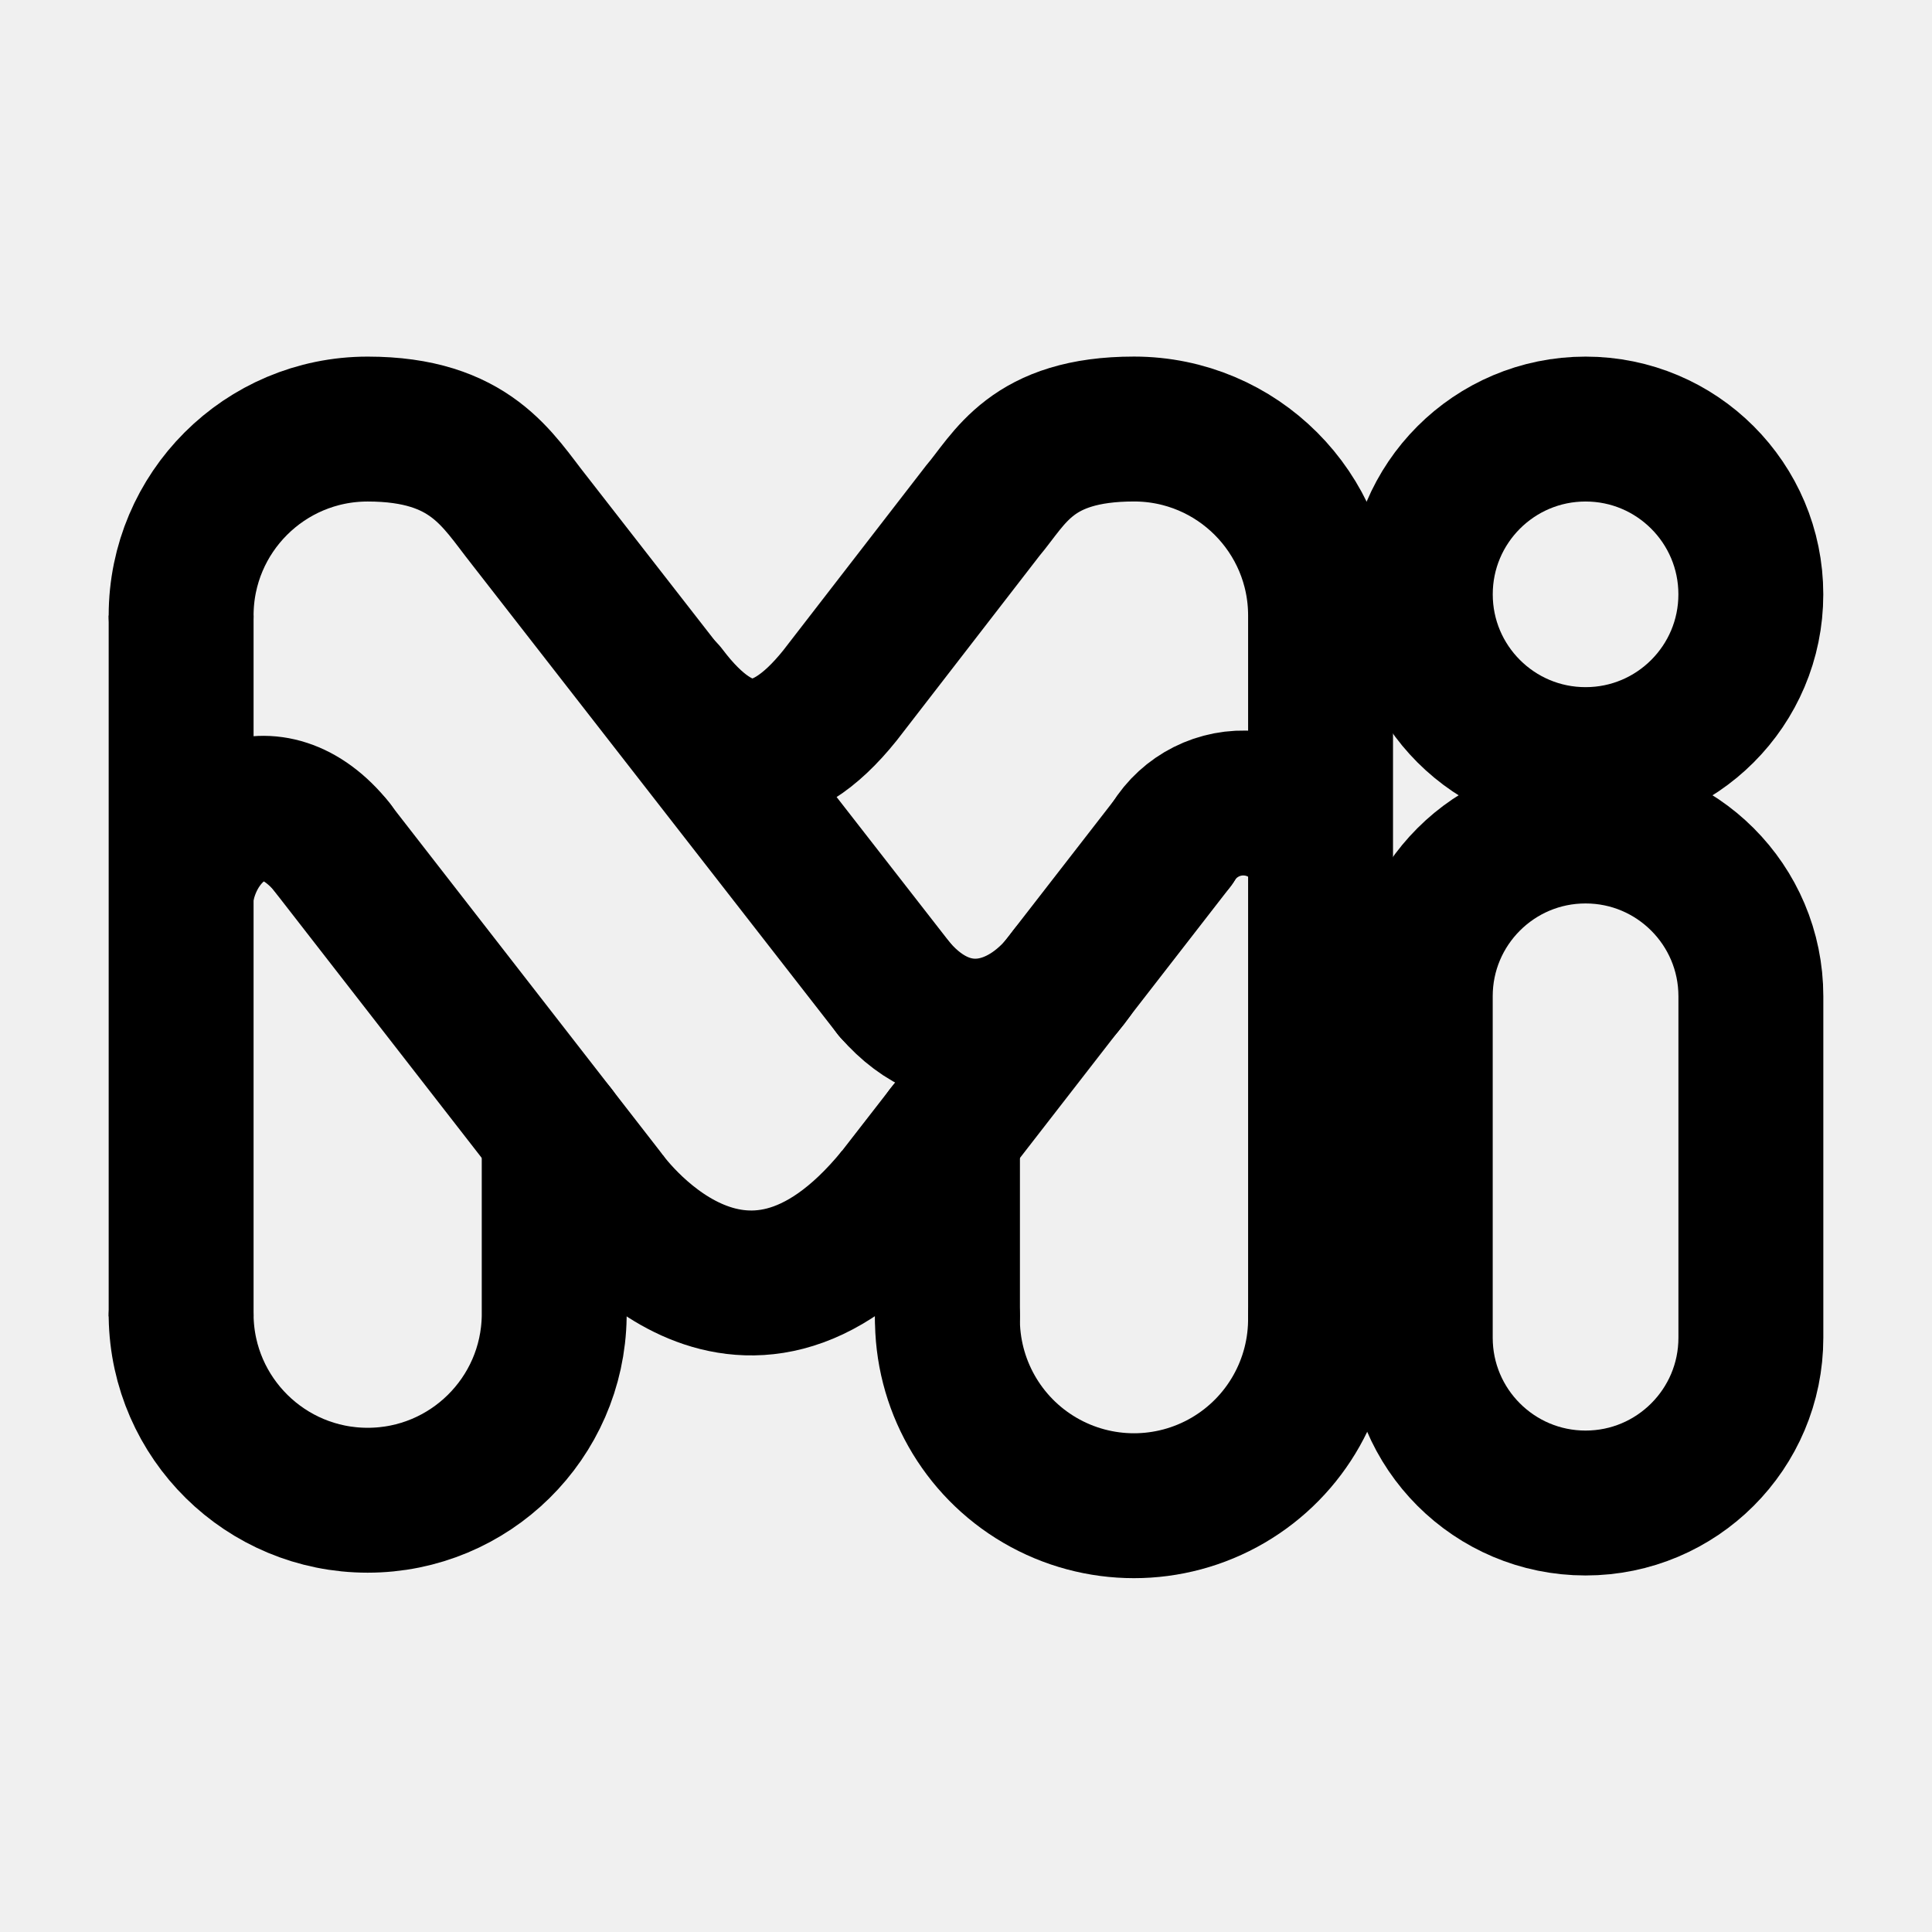
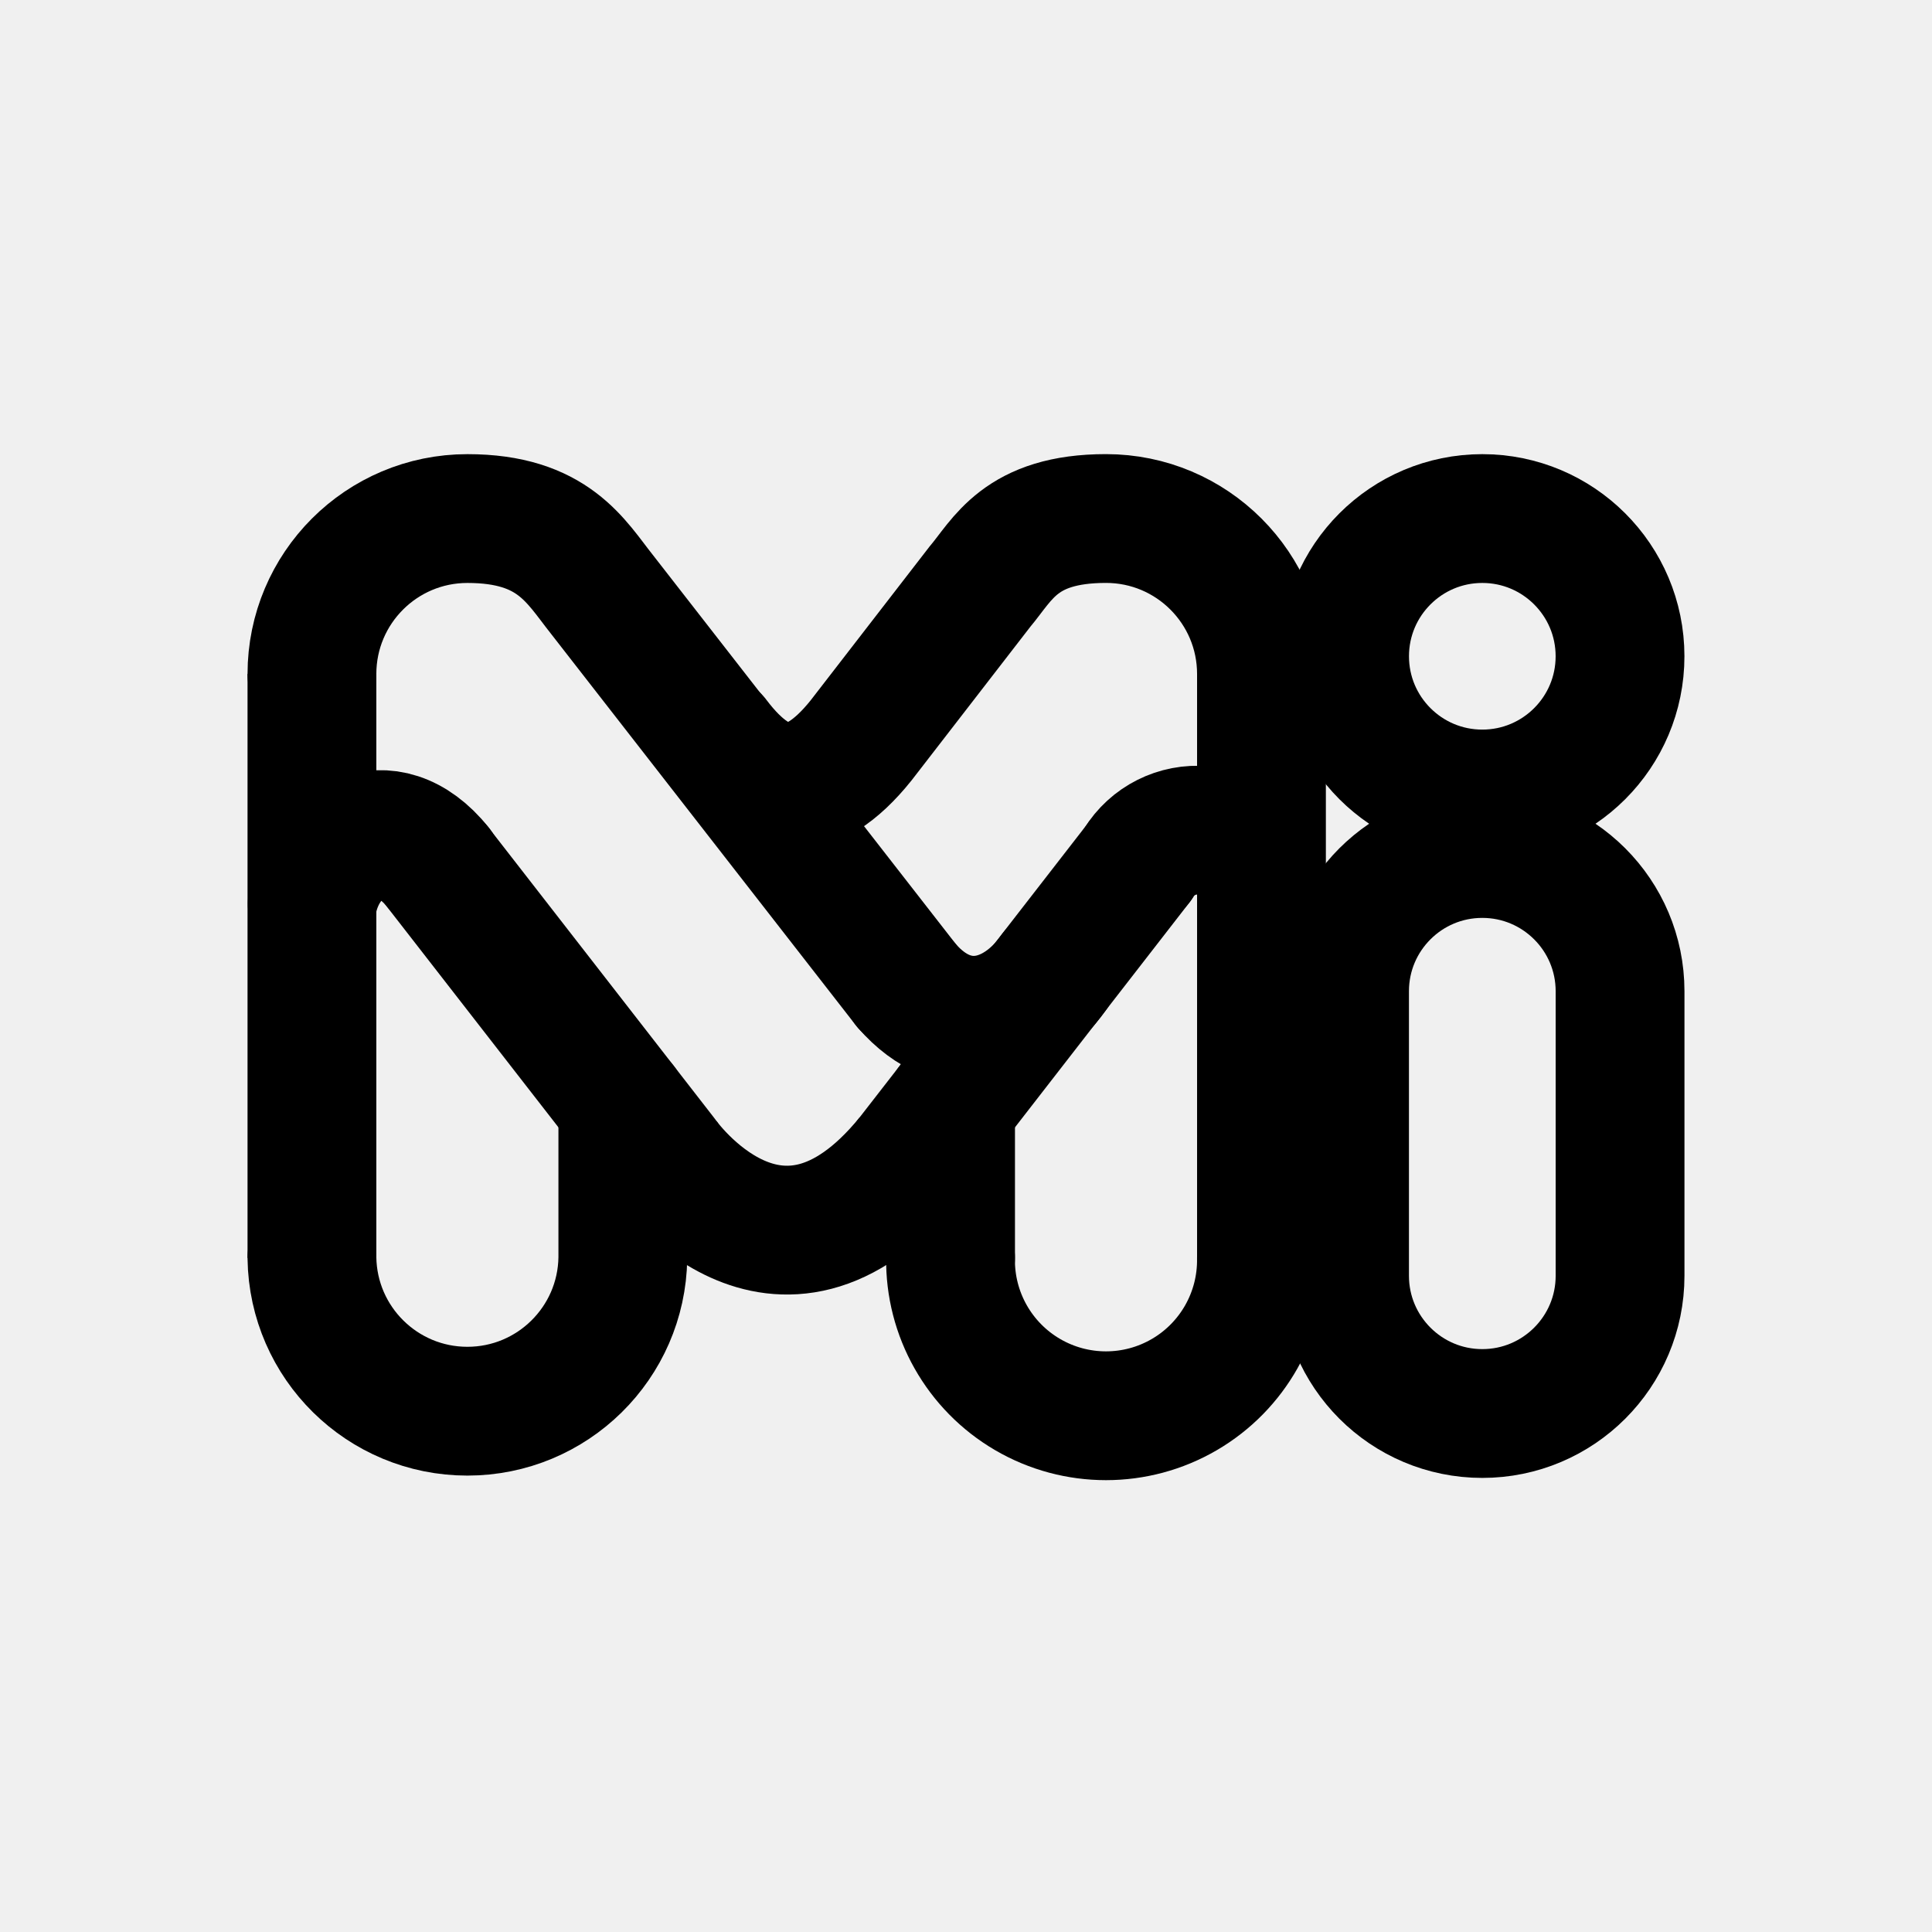
- <svg xmlns="http://www.w3.org/2000/svg" width="64px" height="64px" viewBox="0 0 48.00 48.00" fill="#000000" data-darkreader-inline-fill="" style="--darkreader-inline-fill: #191919; --darkreader-inline-stroke: #efedea;" stroke="#000000" stroke-width="3.6" data-darkreader-inline-stroke="">
+ <svg xmlns="http://www.w3.org/2000/svg" width="64px" height="64px" viewBox="-4.8 -4.8 57.60 57.60" fill="#ffffff" data-darkreader-inline-fill="" style="--darkreader-inline-fill: #303132; --darkreader-inline-stroke: #efedea;" stroke="#ffffff" data-darkreader-inline-stroke="" stroke-width="3.84" transform="matrix(1, 0, 0, 1, 0, 0)rotate(0)">
  <g id="SVGRepo_bgCarrier" stroke-width="0" />
  <g id="SVGRepo_tracerCarrier" stroke-linecap="round" stroke-linejoin="round" />
  <g id="SVGRepo_iconCarrier">
    <defs>
      <style>.a,.b,.c{fill:none;stroke:#000000;}.a,.c{stroke-linecap:round;}.a{stroke-linejoin:round;}.b,.c{stroke-miterlimit:5.052;}</style>
      <style class="darkreader darkreader--sync" media="screen" />
    </defs>
    <circle class="a" cx="39.393" cy="14.766" r="4.106" />
    <path class="a" d="M4.5,15.294A4.635,4.635,0,0,1,9.135,10.66c2.56,0,3.226,1.272,4.002,2.249L22.229,24.586" />
    <path class="a" d="M32.808,32.706a4.635,4.635,0,1,1-9.269,0" />
    <path class="b" d="M4.5,32.706V15.293" />
    <path class="a" d="M14.991,29.726,13.769,28.153v4.553a4.635,4.635,0,0,1-9.269,0" />
    <path class="a" d="M23.54,32.706V28.153l-1.222,1.573" />
    <path class="a" d="M8.238,21.036,13.77,28.153" />
    <path class="a" d="M23.54,28.153l5.605-7.224" />
    <path class="b" d="M14.991,29.726s3.379,4.835,7.326,0" />
    <path class="c" d="M8.27,21.068c-1.548-1.93-3.46-.735-3.761,1.078" />
    <path class="c" d="M22.23,24.586c1.445,1.67,3.292,1.149,4.379-.383" />
    <path class="c" d="M29.144,20.928a2.046,2.046,0,0,1,3.653.33" />
    <path class="c" d="M16.517,17.221c1.428,1.893,2.848,1.931,4.351.058l3.543-4.583c.688-.813,1.204-2.037,3.763-2.037a4.635,4.635,0,0,1,4.635,4.635V32.707" />
    <path class="b" d="M39.392,20.646a4.106,4.106,0,0,0-4.106,4.106v8.483a4.107,4.107,0,0,0,8.214,0V24.752A4.107,4.107,0,0,0,39.392,20.646Z" />
  </g>
</svg>
